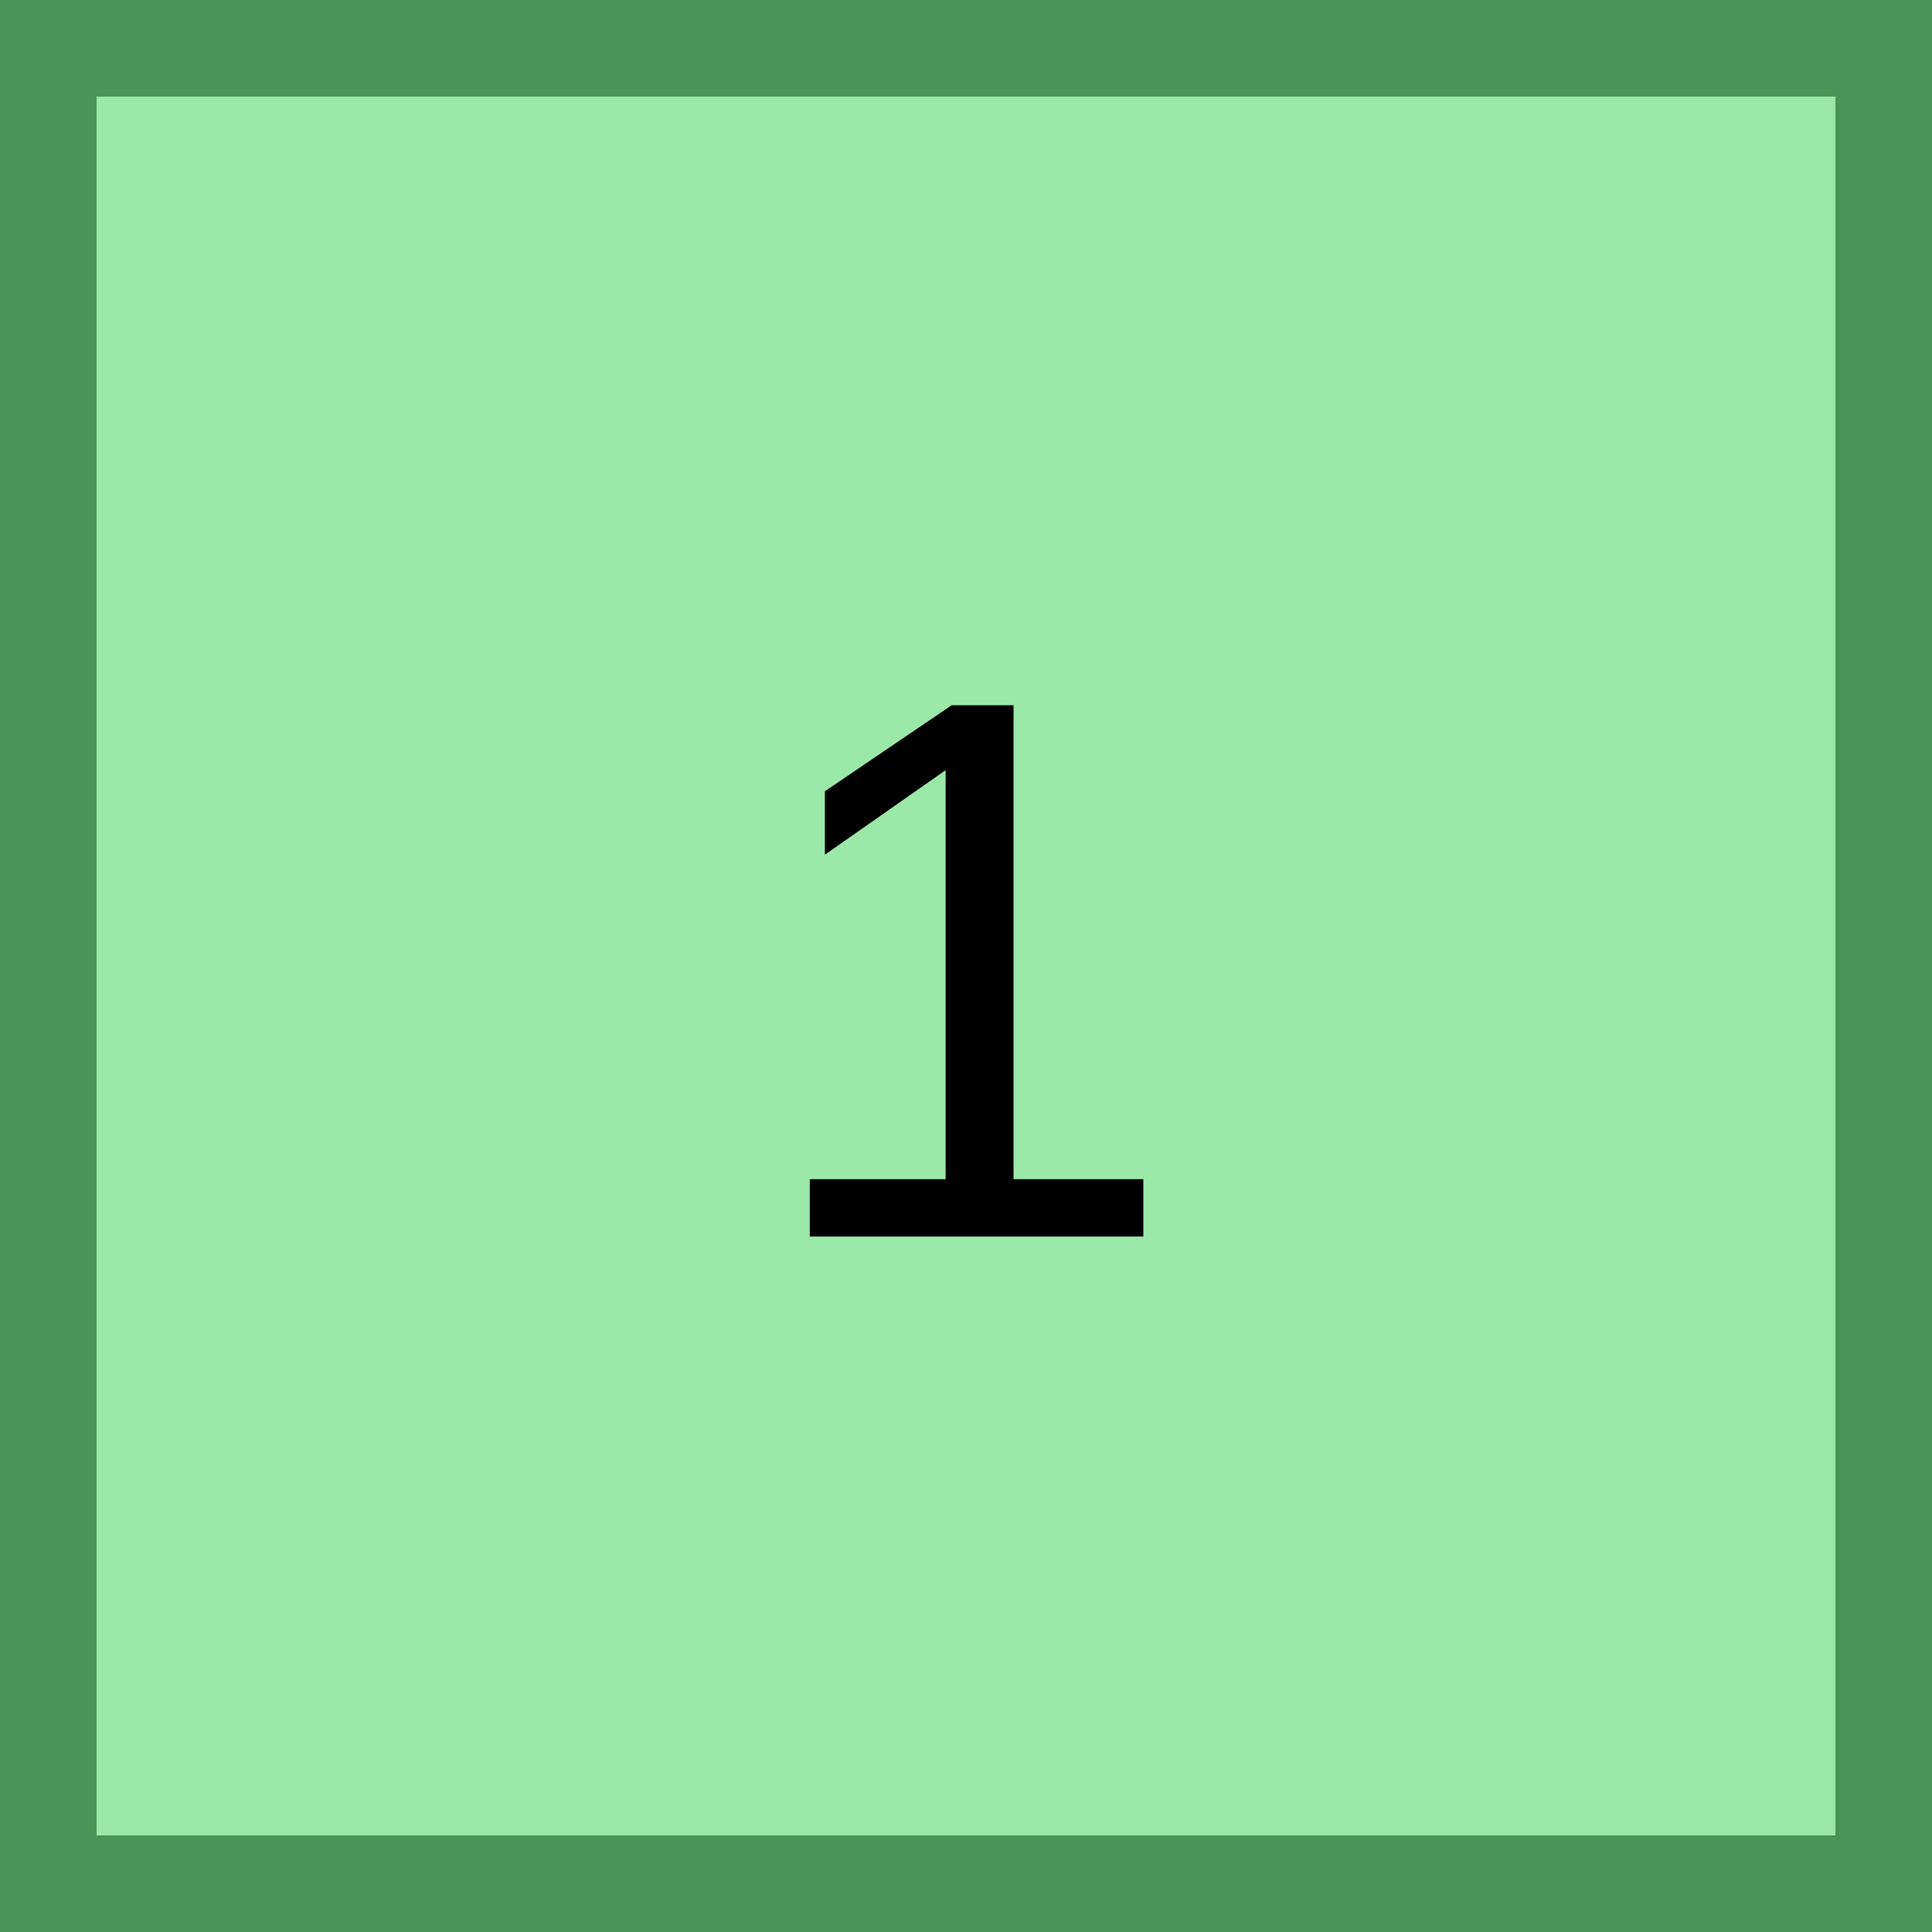
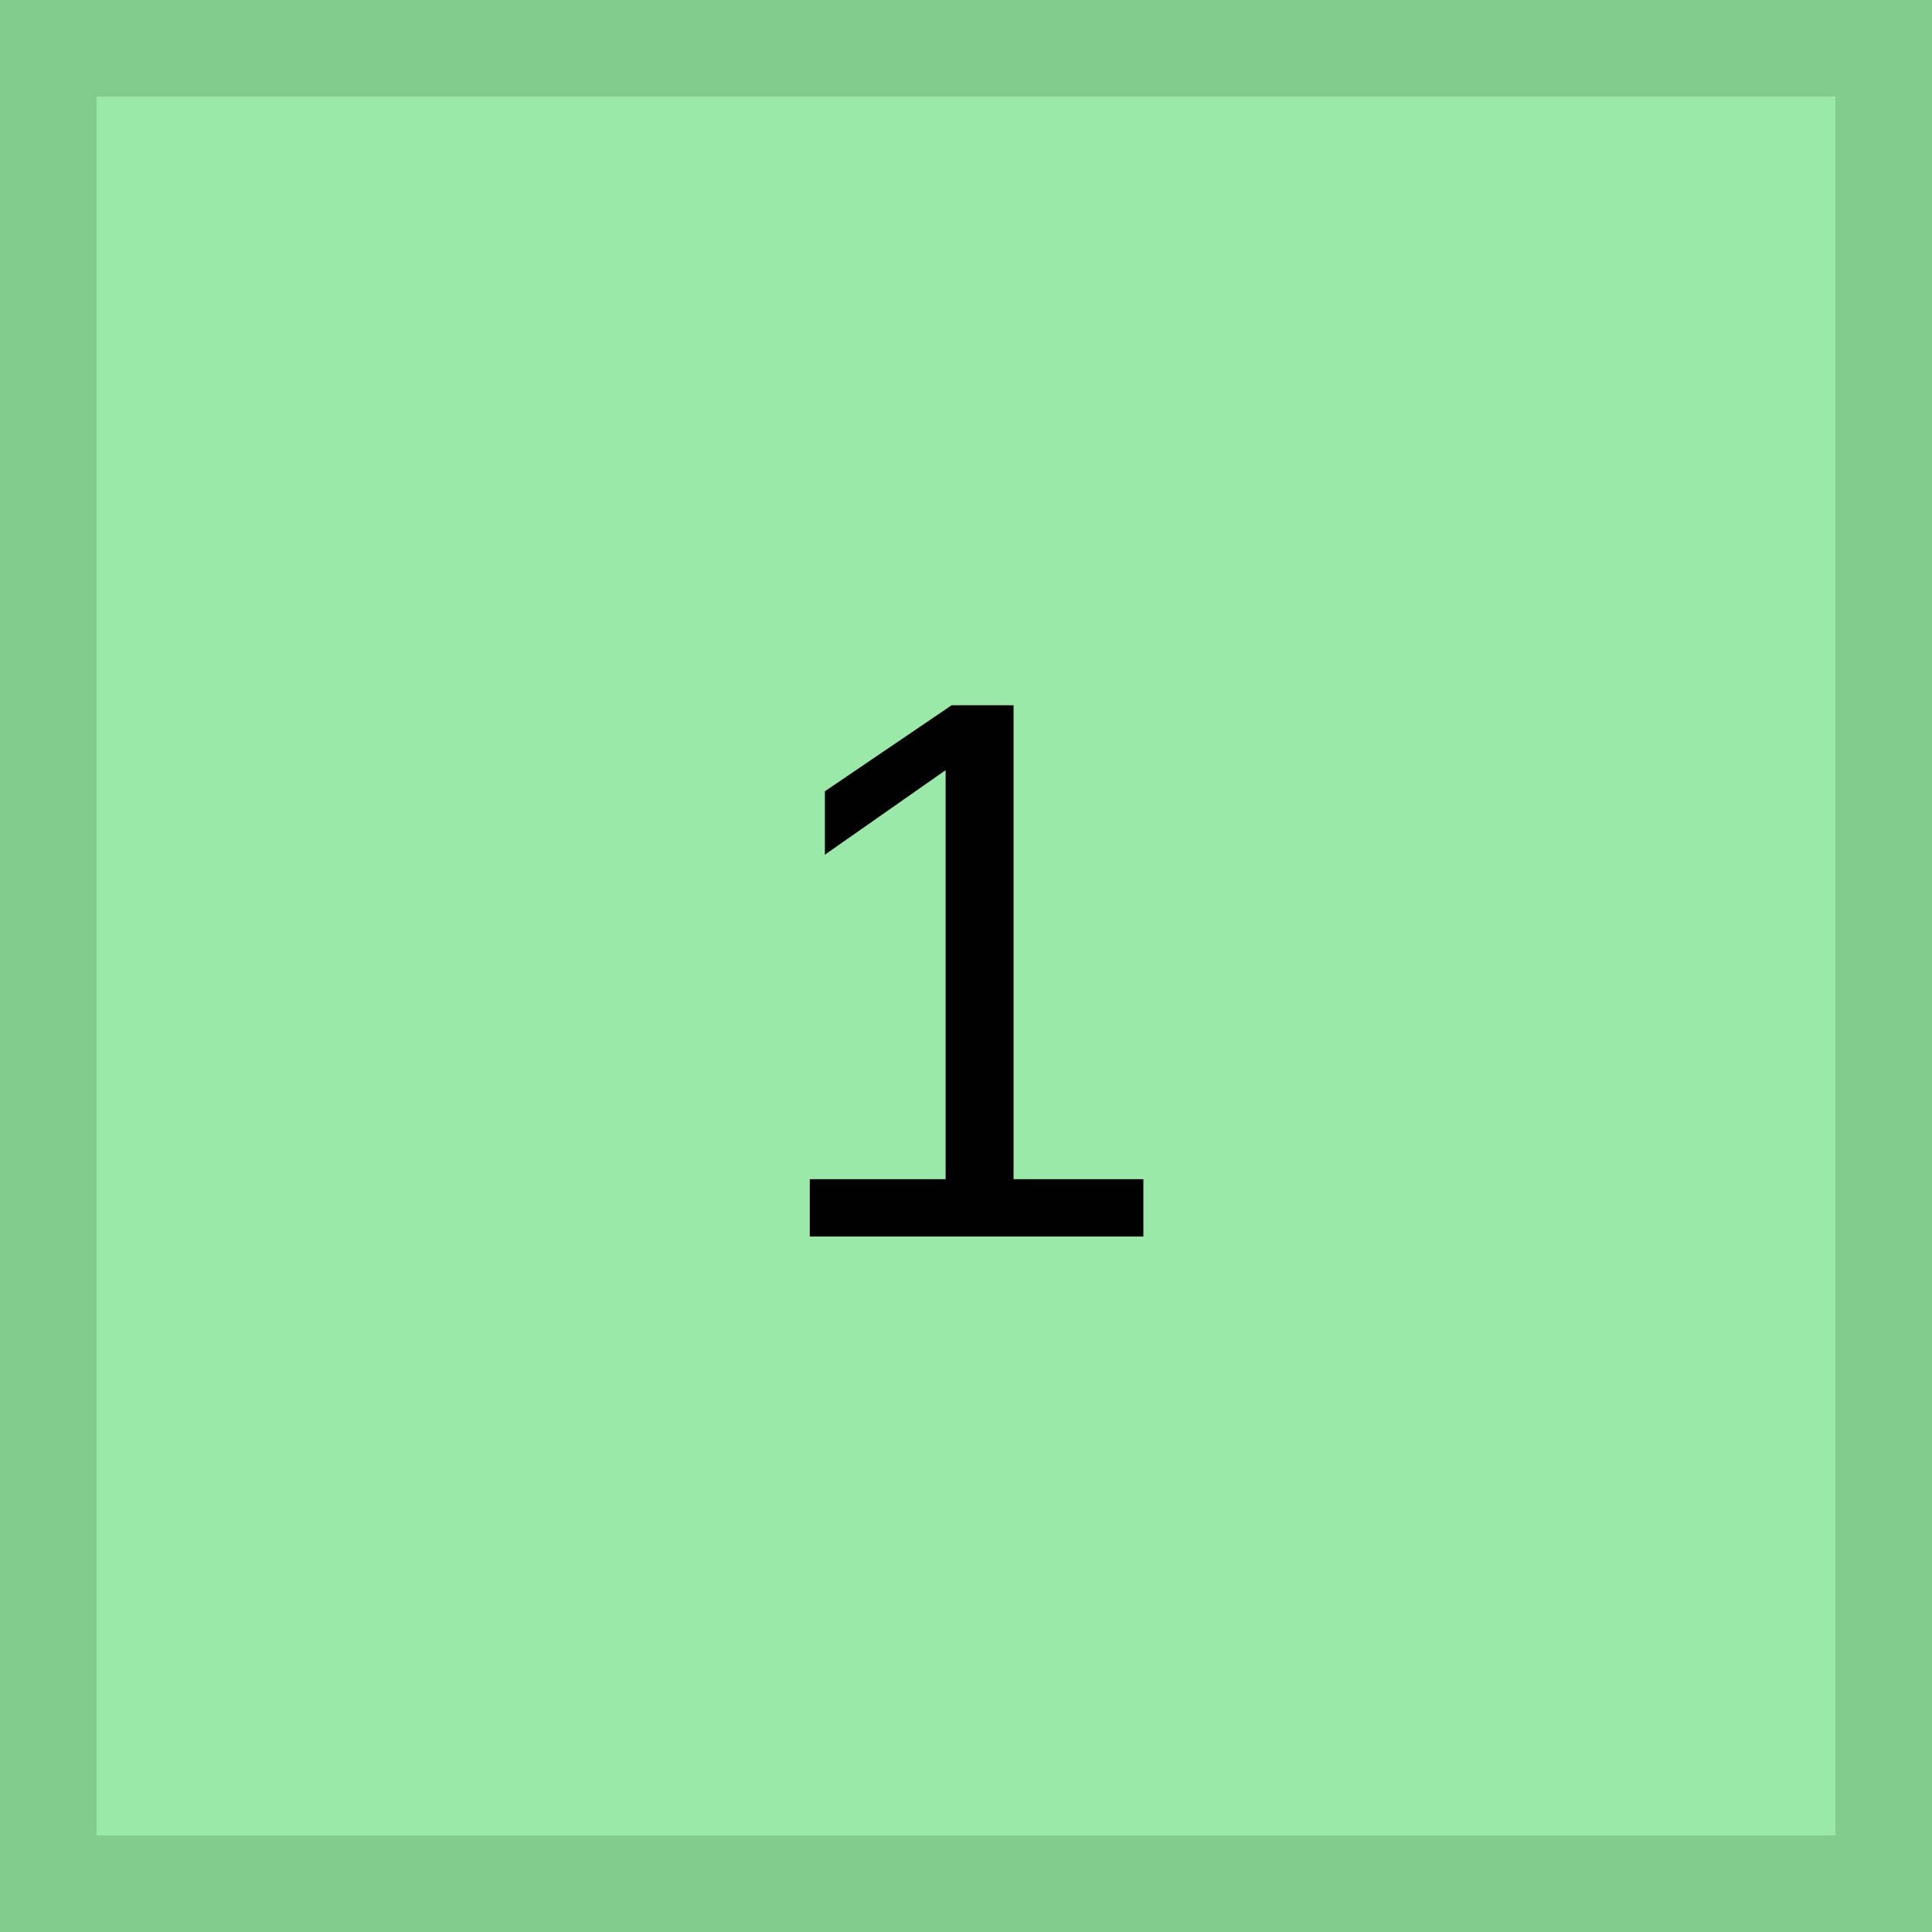
<svg xmlns="http://www.w3.org/2000/svg" width="20" height="20">
  <rect x="0" y="0" width="20" height="20" fill="#9be9a8" />
-   <rect x="0.5" y="0.5" width="19" height="19" fill="none" stroke="#499559" stroke-width="1" />
+   <rect x="0.5" y="0.5" width="19" height="19" fill="none" stroke="#7fcc8d" stroke-width="1" />
  <text x="10" y="12.8" text-anchor="middle" font-family="Arial, sans-serif" font-size="8" fill="#000000">1</text>
</svg>
